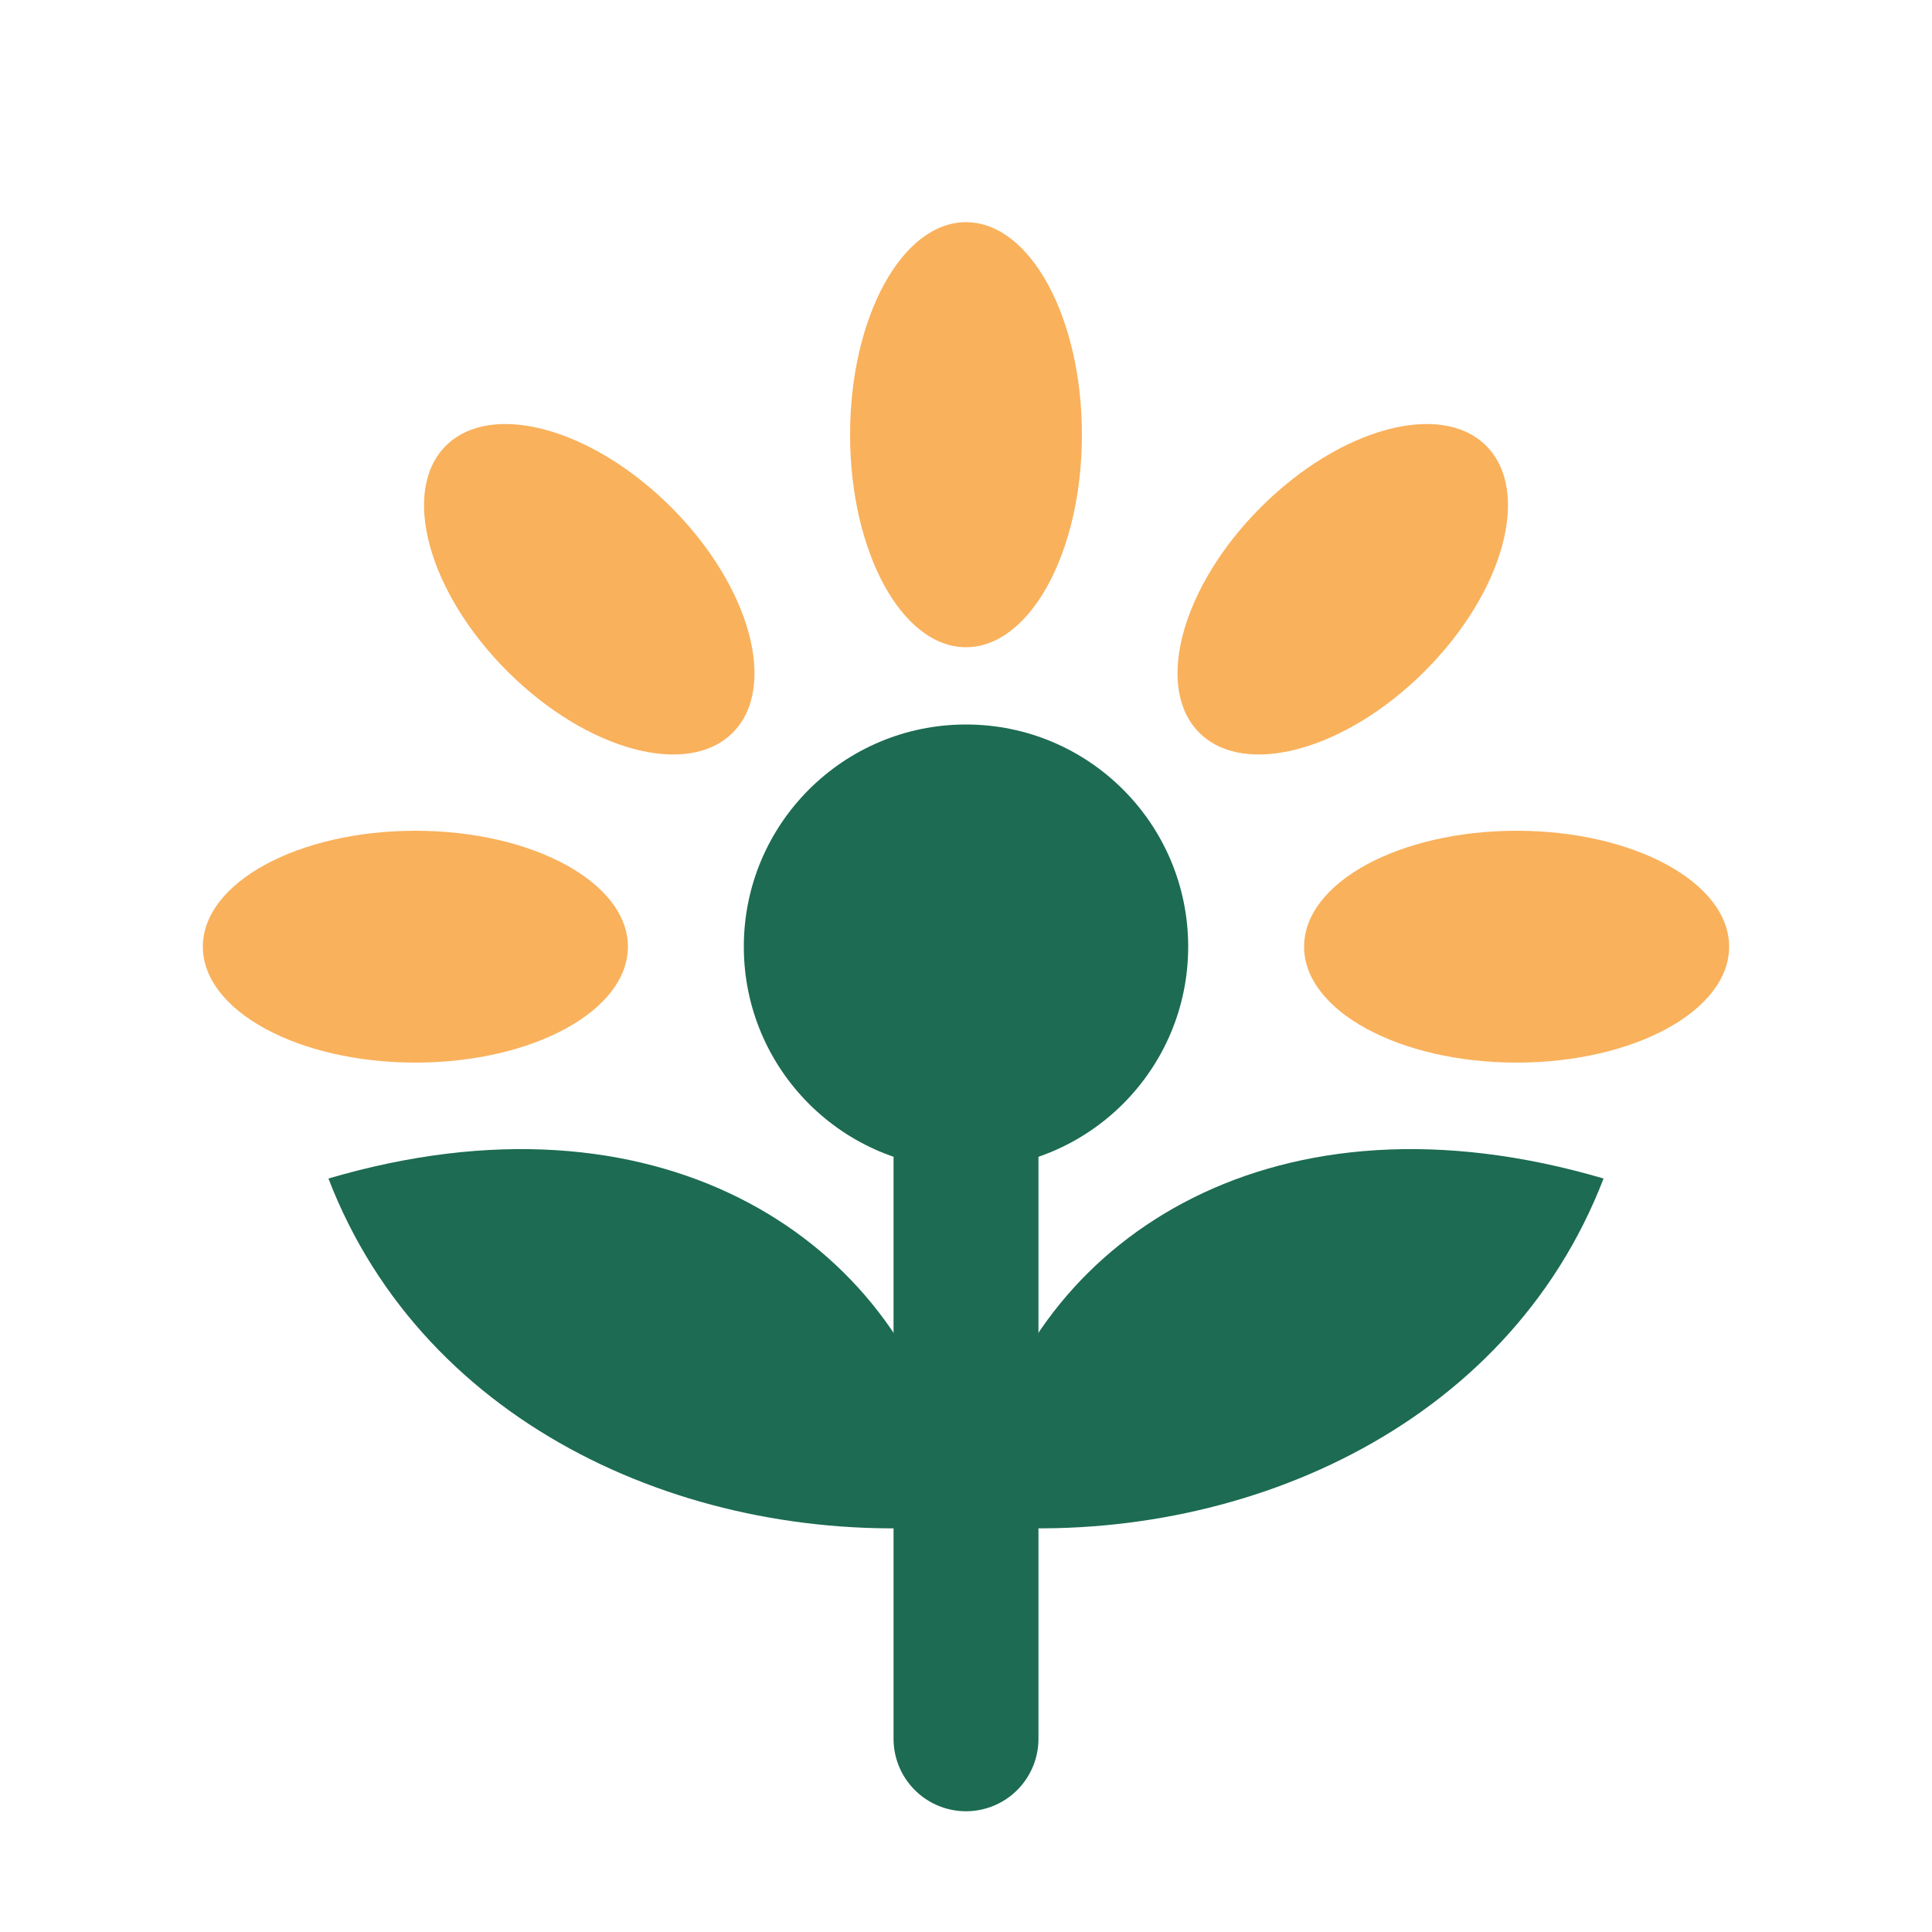
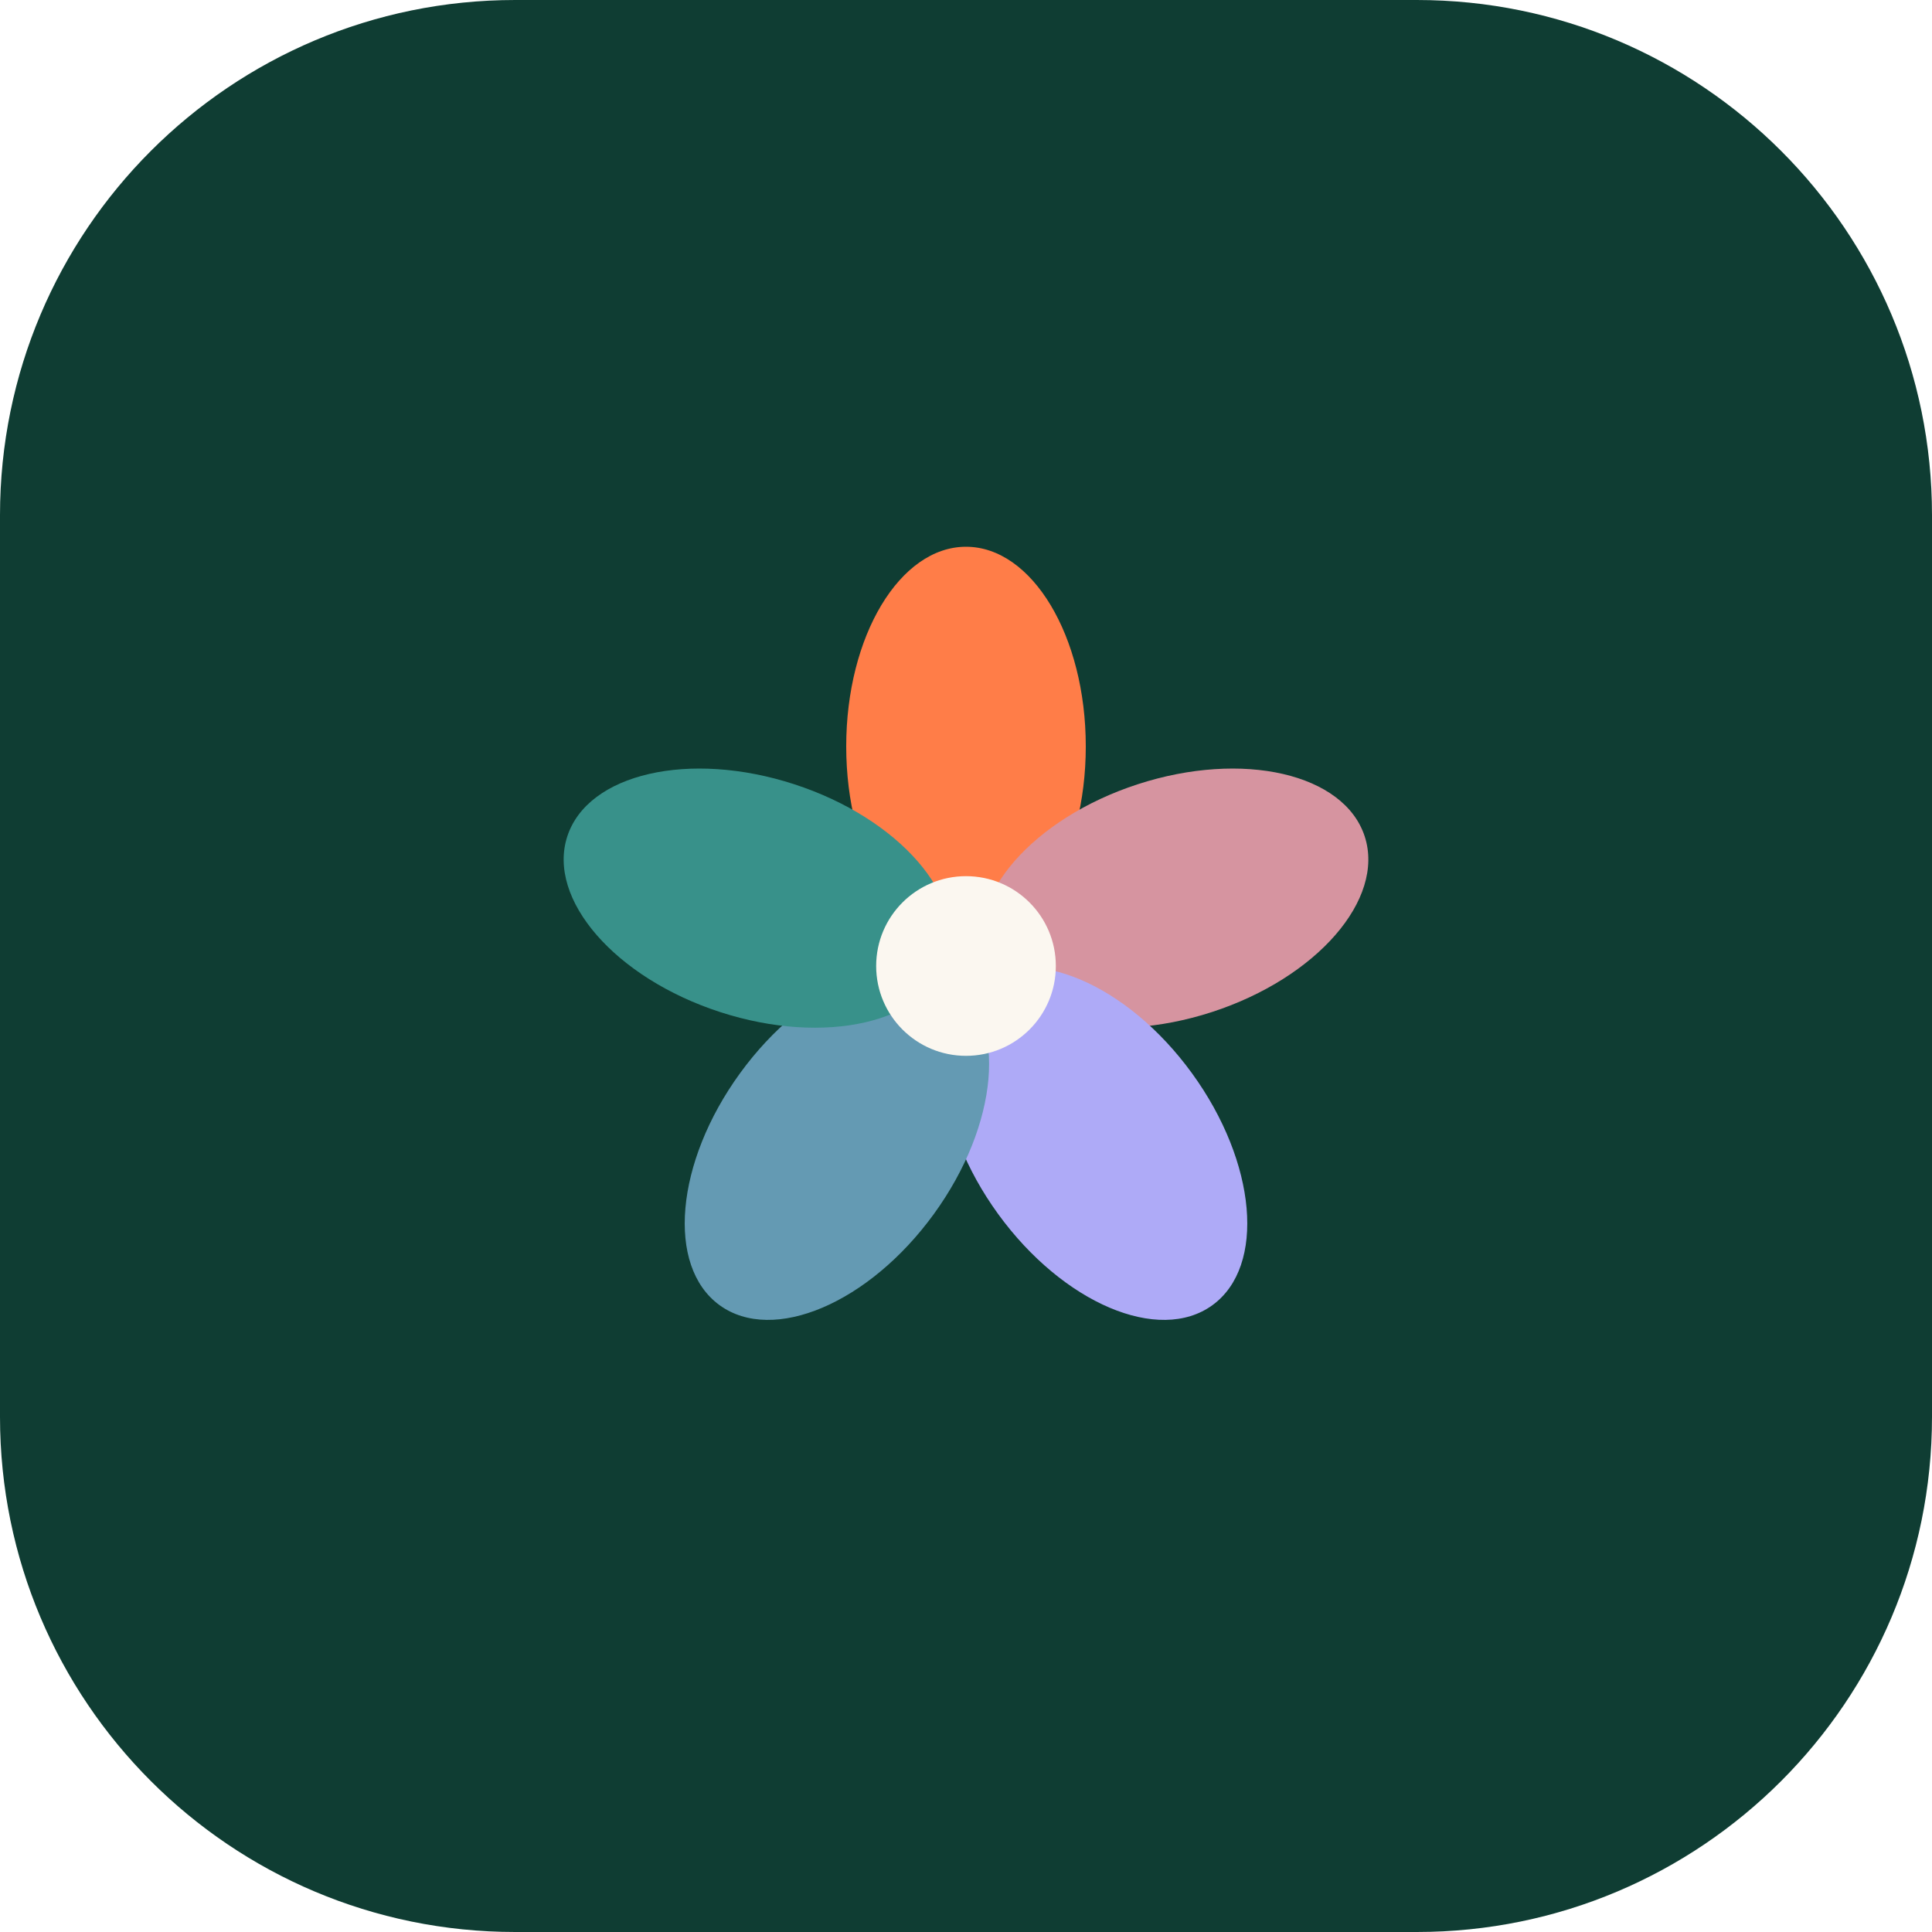
- <svg xmlns="http://www.w3.org/2000/svg" width="100" height="100" viewBox="0 0 100 100" fill="none">
-   <g>
-     <ellipse cx="50" cy="22.5" rx="6" ry="11" fill="#F9B15C" />
-     <ellipse cx="30.5" cy="30.5" rx="6" ry="10.5" fill="#F9B15C" transform="rotate(-45 30.5 30.5)" />
-     <ellipse cx="69.5" cy="30.5" rx="6" ry="10.5" fill="#F9B15C" transform="rotate(45 69.5 30.5)" />
-     <ellipse cx="21.5" cy="49" rx="11" ry="6" fill="#F9B15C" />
-     <ellipse cx="78.5" cy="49" rx="11" ry="6" fill="#F9B15C" />
-     <circle cx="50" cy="49" r="11.5" fill="#1C6B52" />
-     <path d="M50 60 L50 90" stroke="#1C6B52" stroke-width="7.5" stroke-linecap="round" />
-     <path d="M49 79 C36 80 22 74 17 61 C34 56 46 64 49 75 Z" fill="#1C6B52" />
-     <path d="M51 79 C64 80 78 74 83 61 C66 56 54 64 51 75 Z" fill="#1C6B52" />
+ <svg xmlns="http://www.w3.org/2000/svg" viewBox="0 0 120 120" width="512" height="512" role="img" aria-label="Logo Floresça">
+   <rect width="120" height="120" rx="32" fill="#0F3D33" />
+   <g transform="translate(22.8 22.8) scale(0.62)">
+     <ellipse cx="60" cy="38" rx="12" ry="20" fill="#FF7D48" />
+     <ellipse cx="60" cy="38" rx="12" ry="20" fill="#D694A0" transform="rotate(72 60 60)" />
+     <ellipse cx="60" cy="38" rx="12" ry="20" fill="#AEAAF7" transform="rotate(144 60 60)" />
+     <ellipse cx="60" cy="38" rx="12" ry="20" fill="#649AB3" transform="rotate(216 60 60)" />
+     <ellipse cx="60" cy="38" rx="12" ry="20" fill="#38918A" transform="rotate(288 60 60)" />
+     <circle cx="60" cy="60" r="9" fill="#FBF7F0" />
  </g>
</svg>
